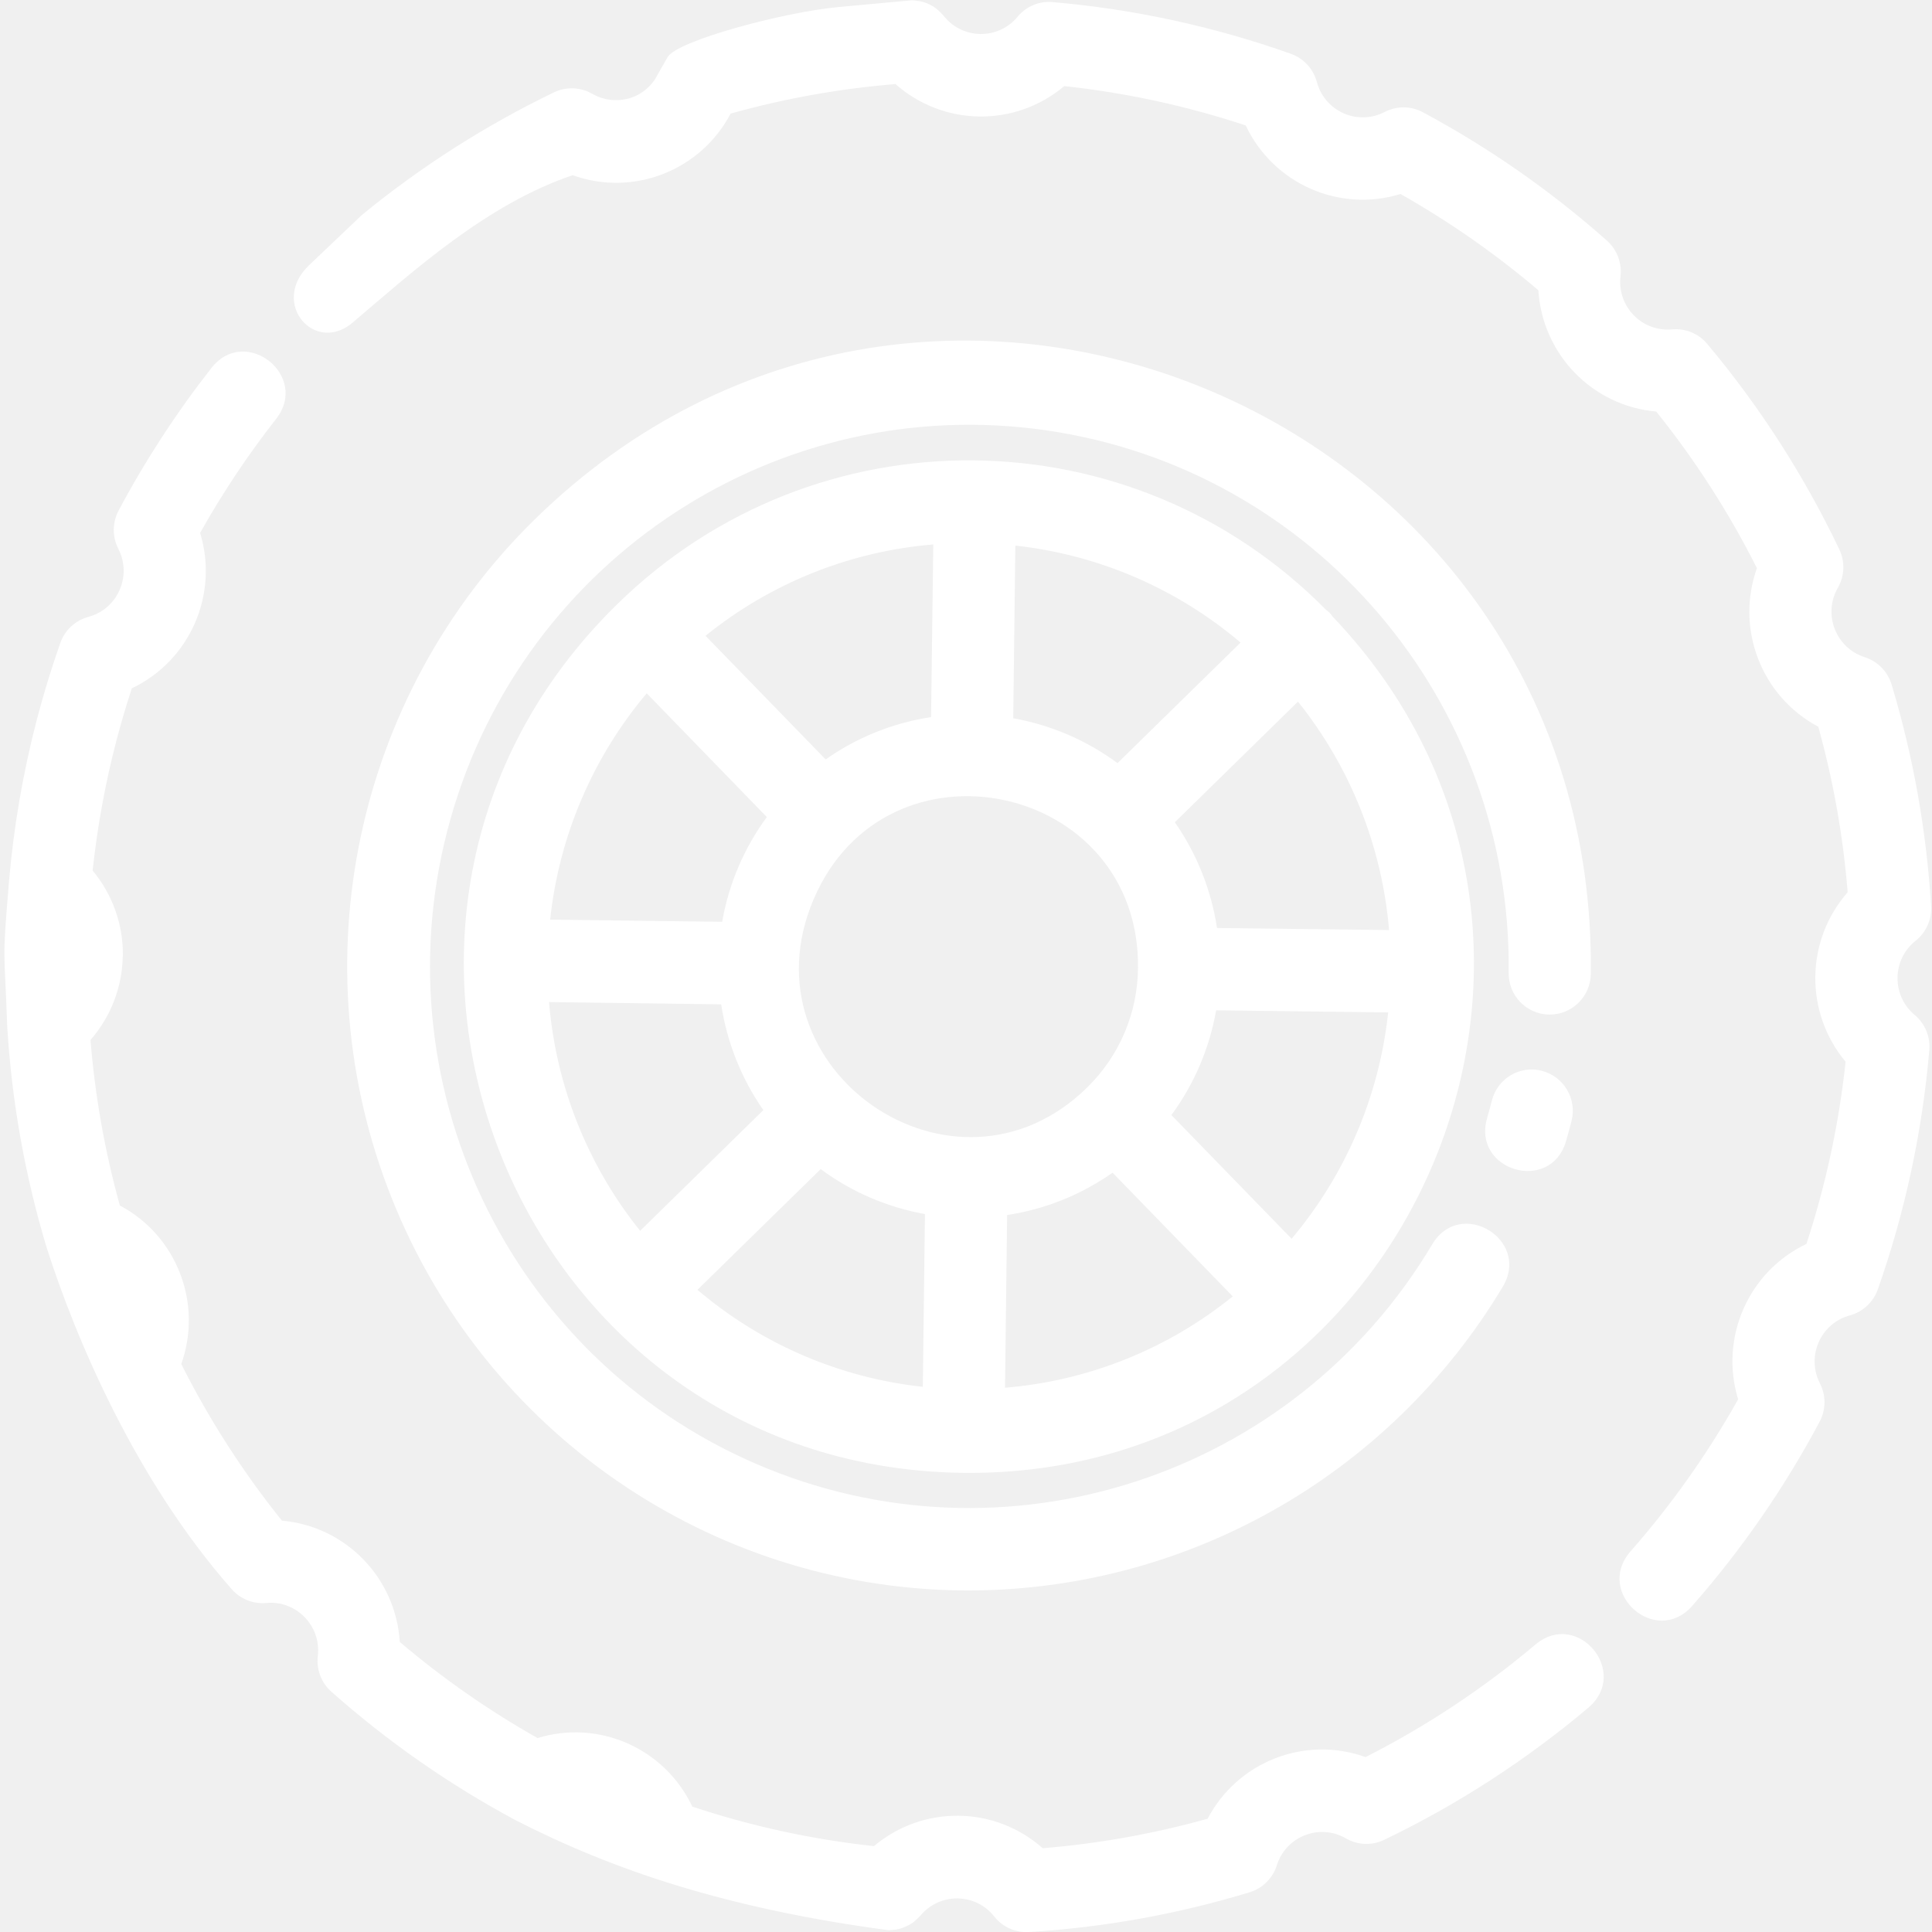
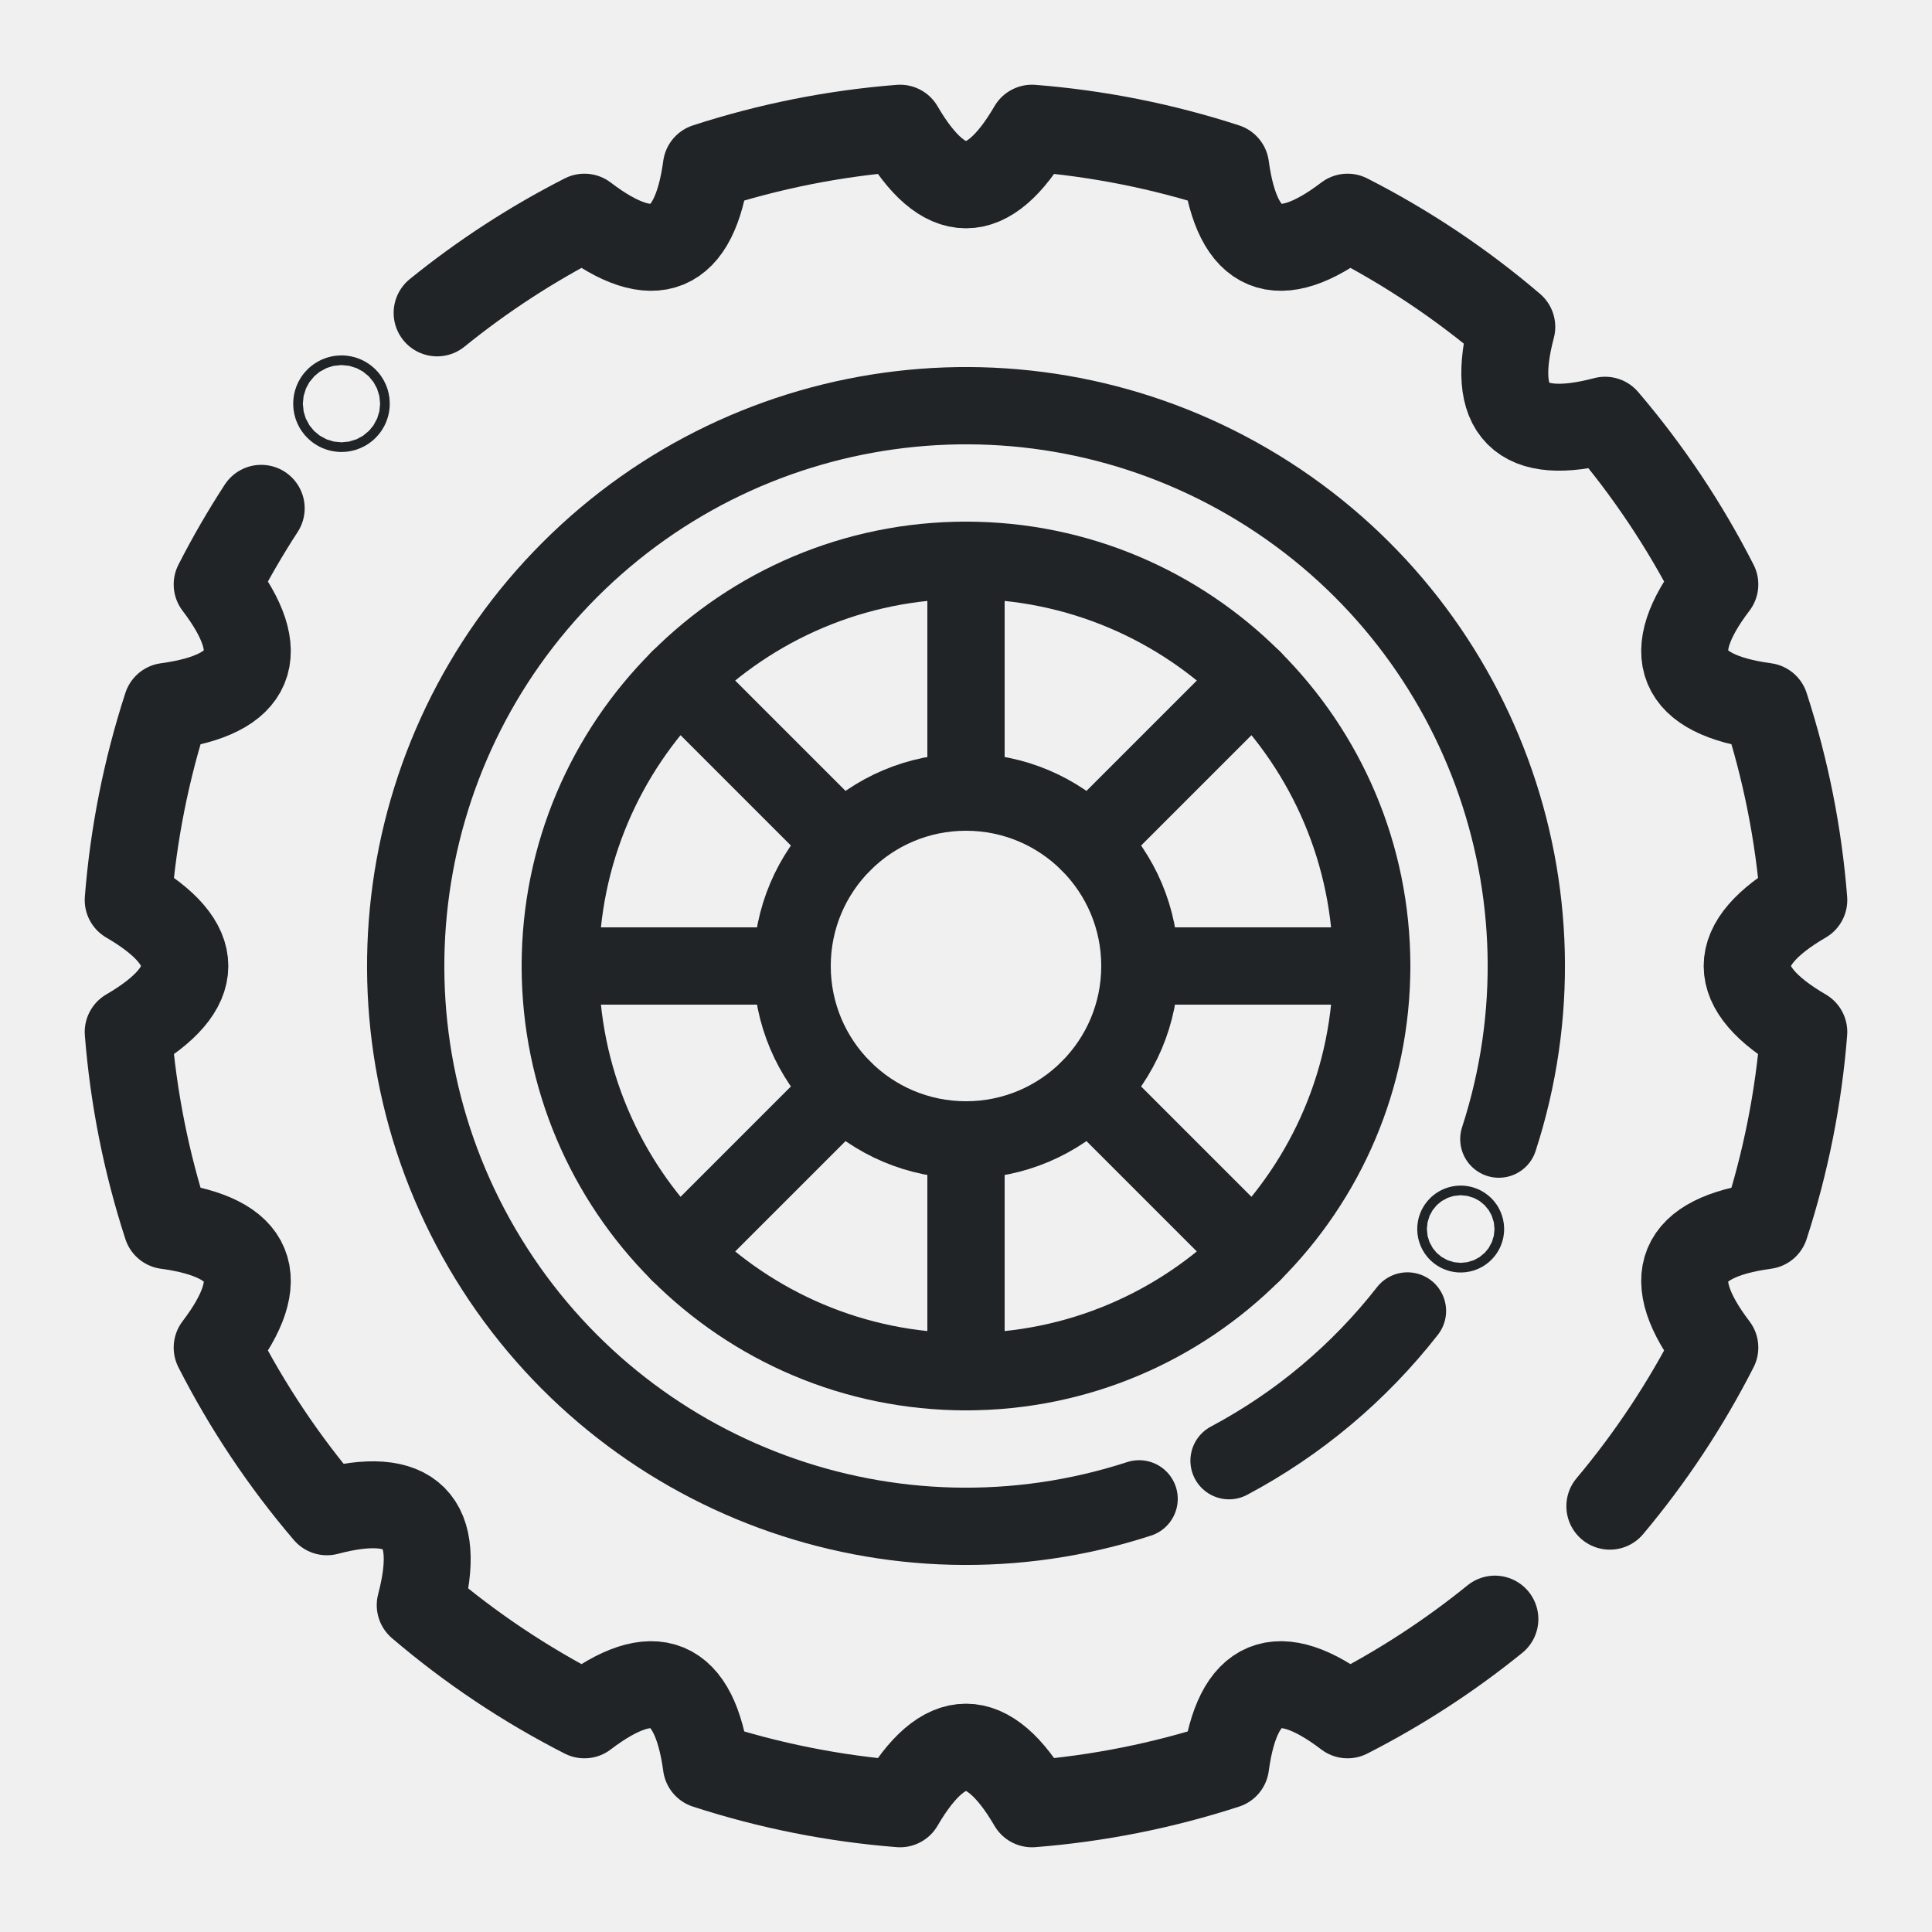
- <svg xmlns="http://www.w3.org/2000/svg" width="512" height="512" viewBox="0 0 512 512" data-bbox="94.91083995253604 34.89137890301279 323.30088485496157 323.30081049659316" version="1.1" id="svg17">
-   <defs id="defs21" />
-   <rect data-uid="o_f73l496ci_4" x="0" y="0" width="512" height="512" fill="transparent" id="rect9" />
-   <g transform="matrix(-2.621033, 2.557275, -2.557275, -2.621033, 583.8565, 182.4754)" fill="rgb(255, 255, 255)" data-uid="o_f73l496ci_5" id="g13">
-     <path fill="#ffffff" d="m 41.455,47.744 c -0.043,0.212 -0.044,0.43 -0.001,0.642 0.108,20.042 16.366,36.178 36.407,36.134 l 0.039,-7.8e-5 C 110.4,84.481 126.841,45.223 104.011,22.186 81.182,-0.851 41.784,15.241 41.455,47.744 Z m 66.919,-2.793 -12.477,0.025 C 95.453,42.234 94.382,39.635 92.768,37.379 l 8.841,-8.841 c 3.851,4.663 6.21,10.38 6.771,16.412 z m -6.855,22.4 -8.794,-8.812 c 1.623,-2.262 2.704,-4.866 3.16,-7.609 L 108.368,50.905 c -0.584,6.036 -2.966,11.764 -6.836,16.444 z m -53.984,-16.321 12.468,-0.025 c 0.447,2.741 1.52,5.339 3.135,7.593 L 54.302,67.436 C 50.462,62.769 48.106,57.057 47.536,51.03 Z M 77.974,35.736 c 13.425,-0.037 17.053,18.411 4.656,23.573 -12.396,5.161 -22.835,-10.451 -13.323,-19.964 2.297,-2.31 5.418,-3.609 8.668,-3.608 z M 67.335,62.811 c 2.254,1.62 4.856,2.693 7.599,3.135 l -0.025,12.475 C 68.876,77.858 63.158,75.497 58.496,71.643 Z m 13.559,3.123 c 2.744,-0.454 5.348,-1.538 7.607,-3.167 l 8.802,8.803 c -4.678,3.873 -10.405,6.257 -16.441,6.844 z m 7.666,-32.758 c -2.255,-1.621 -4.857,-2.694 -7.601,-3.137 l 0.025,-12.482 c 6.033,0.562 11.751,2.924 16.414,6.779 z M 74.999,30.051 c -2.746,0.453 -5.351,1.537 -7.612,3.165 l -8.804,-8.803 c 4.678,-3.873 10.405,-6.257 16.441,-6.844 z m -11.817,7.385 c -1.623,2.262 -2.704,4.866 -3.16,7.609 l -12.474,0.025 c 0.591,-6.03 2.968,-11.753 6.824,-16.437 z M 50.348,16.159 c 1.162,1.161 1.159,3.049 -0.008,4.214 C 36.447,34.279 34.961,56.286 46.863,71.827 58.765,87.369 80.372,91.636 97.391,81.815 114.41,71.995 121.58,51.123 114.151,33.001 106.721,14.878 86.991,5.114 68.018,10.173 64.174,11.194 62.665,5.433 66.509,4.412 82.043,0.313 98.553,4.738 109.903,16.041 122.773,28.912 126.592,48.3 119.58,65.164 112.567,82.028 96.104,93.046 77.867,93.082 37.699,93.162 17.674,44.634 46.138,16.168 c 1.164,-1.163 3.047,-1.168 4.207,-0.01 z m 3.221,-2.547 c -0.848,-1.402 -0.401,-3.229 1.001,-4.089 0.431,-0.263 0.865,-0.518 1.302,-0.765 3.463,-1.963 6.386,3.22 2.923,5.183 -0.38,0.215 -0.757,0.437 -1.132,0.666 -1.406,0.861 -3.24,0.42 -4.093,-0.985 z m -4.141,96.184 -1.798,0.518 c -1.308,0.377 -8.277,-3.522 -11.402,-6.057 l -4.14,-3.357 c -0.076,-0.083 -0.147,-0.169 -0.212,-0.26 -0.042,-0.053 -0.09,-0.102 -0.129,-0.158 -0.246,-0.356 -0.41,-0.763 -0.481,-1.191 -0.01,-0.063 -0.012,-0.128 -0.018,-0.191 -0.016,-0.155 -0.02,-0.311 -0.011,-0.467 l 2.17e-4,-0.109 c 0.252,-2.201 -1.604,-4.057 -3.805,-3.805 -0.961,0.098 -1.907,-0.282 -2.531,-1.017 -3.855,-4.47 -7.124,-9.416 -9.727,-14.717 -0.425,-0.868 -0.402,-1.89 0.062,-2.742 1.112,-1.935 0.129,-4.394 -2.008,-5.019 -0.924,-0.291 -1.646,-1.014 -1.937,-1.937 C 9.66,64.11 8.638,58.758 8.246,53.339 8.177,52.376 8.578,51.437 9.322,50.82 11.058,49.437 11.063,46.803 9.333,45.427 8.592,44.812 8.196,43.876 8.269,42.914 8.715,37.017 9.906,31.198 11.814,25.595 c 0.314,-0.92 1.055,-1.631 1.987,-1.906 2.15,-0.591 3.193,-3.032 2.13,-4.985 -0.447,-0.861 -0.445,-1.889 0.005,-2.752 2.516,-4.825 5.585,-9.342 9.144,-13.46 0.629,-0.735 1.575,-1.118 2.536,-1.027 2.199,0.242 4.062,-1.621 3.82,-3.82 -0.089,-0.961 0.294,-1.907 1.027,-2.538 4.485,-3.872 9.441,-7.161 14.751,-9.786 0.87,-0.43 1.893,-0.411 2.743,0.051 1.926,1.098 4.38,0.109 5.017,-2.021 0.294,-0.925 1.02,-1.651 1.945,-1.945 5.184,-1.649 10.54,-2.692 15.96,-3.105 3.912,-0.245 4.335,5.589 0.431,5.942 -4.505,0.344 -8.964,1.162 -13.301,2.441 -2.14,4.143 -6.989,6.101 -11.39,4.598 -3.997,2.085 -7.765,4.585 -11.24,7.46 -0.355,4.629 -4.041,8.316 -8.67,8.671 -2.596,3.129 -4.888,6.498 -6.846,10.06 1.421,4.438 -0.639,9.259 -4.834,11.316 -1.361,4.295 -2.266,8.719 -2.699,13.2 3.022,3.512 3.011,8.716 -0.024,12.24 0.378,4.049 1.14,8.052 2.276,11.954 4.134,2.124 6.072,6.966 4.552,11.372 2.067,3.991 4.552,7.749 7.413,11.212 4.626,0.336 8.297,4.005 8.636,8.631 3.119,2.583 6.478,4.861 10.032,6.805 4.444,-1.44 9.259,0.602 11.298,4.791 5.908,2.846 13.165,3.091 18.705,3.477 3.766,0.143 3.473,5.232 -0.499,5.183 l -5.26,-0.066 c -5.506,-0.476 -10.933,-1.603 -16.168,-3.358 -0.919,-0.311 -1.627,-1.051 -1.898,-1.983 -0.282,-1.012 -1.005,-1.843 -1.969,-2.261 -0.63,-0.261 -1.324,-0.327 -1.993,-0.19 z M 144.612,26.689 c 1.63,5.178 2.651,10.53 3.043,15.949 0.067,0.961 -0.334,1.897 -1.078,2.512 -1.734,1.383 -1.74,4.015 -0.011,5.391 0.742,0.614 1.14,1.552 1.066,2.515 -0.546,10.442 -4.546,20.709 -7.67,26.967 -2.515,4.826 -5.583,9.344 -9.144,13.462 -3.994,4.389 -2.795,3.403 -7.379,7.383 -3.016,2.607 -6.248,4.952 -9.661,7.011 -1.657,0.996 -3.37,1.934 -5.093,2.784 -0.872,0.428 -1.896,0.405 -2.745,-0.061 -1.928,-1.096 -4.381,-0.105 -5.017,2.026 -0.294,0.925 -1.02,1.651 -1.945,1.945 -3.915,1.246 -7.931,2.146 -12,2.69 -3.955,0.547 -4.726,-5.396 -0.766,-5.907 3.273,-0.438 6.508,-1.128 9.677,-2.063 2.141,-4.143 6.991,-6.101 11.391,-4.598 1.164,-0.605 2.315,-1.251 3.44,-1.928 2.733,-1.647 5.341,-3.496 7.801,-5.531 0.175,-2.24 1.145,-4.346 2.736,-5.938 l 0.017,-0.014 v 0 c 0.019,-0.017 0.039,-0.029 0.058,-0.048 1.582,-1.549 3.657,-2.493 5.861,-2.666 2.596,-3.129 4.888,-6.498 6.846,-10.06 -1.423,-4.438 0.636,-9.26 4.832,-11.316 1.361,-4.294 2.266,-8.718 2.701,-13.199 -3.021,-3.512 -3.011,-8.716 0.024,-12.24 -0.379,-4.045 -1.142,-8.043 -2.278,-11.941 -4.134,-2.125 -6.072,-6.967 -4.552,-11.374 -2.066,-3.995 -4.551,-7.758 -7.413,-11.225 -4.628,-0.338 -8.299,-4.01 -8.636,-8.638 -3.119,-2.583 -6.478,-4.861 -10.032,-6.805 -4.444,1.44 -9.257,-0.601 -11.296,-4.79 -4.72,-1.479 -9.599,-2.405 -14.537,-2.76 -3.903,-0.337 -3.457,-6.173 0.455,-5.944 5.895,0.424 11.709,1.592 17.304,3.478 0.918,0.311 1.626,1.049 1.898,1.98 0.58,2.149 3.018,3.183 4.974,2.11 0.863,-0.449 1.889,-0.451 2.75,-0.005 4.818,2.496 9.327,5.547 13.433,9.092 0.729,0.629 1.108,1.573 1.017,2.533 -0.246,2.188 1.592,4.035 3.781,3.8 l 0.112,-2.235e-4 c 0.146,-0.008 0.293,-0.005 0.439,0.009 0.078,-1.557e-4 0.157,0.008 0.235,0.022 0.168,0.03 0.333,0.075 0.493,0.134 0.068,0.024 0.136,0.049 0.202,0.078 0.167,0.073 0.326,0.161 0.476,0.263 0.066,0.046 0.126,0.102 0.189,0.155 0.082,0.06 0.161,0.125 0.236,0.194 7.276,9.281 11.246,17.056 13.765,24.568 z" data-uid="o_f73l496ci_6" id="path11" style="stroke-width:1.703" />
-   </g>
+ <svg xmlns="http://www.w3.org/2000/svg" viewBox="0 0 200 200" fill="none" stroke="#202427" stroke-width="8" stroke-linecap="round" stroke-linejoin="round">
+   <path stroke-width="9" d="M 45.25 32.39 A 87.0 87.0 0 0 1 60.50 22.48 Q 71.30 30.71 73.12 17.26 A 87.0 87.0 0 0 1 93.17 13.27 Q 100.00 25.00 106.83 13.27 A 87.0 87.0 0 0 1 126.88 17.26 Q 128.70 30.71 139.50 22.48 A 87.0 87.0 0 0 1 156.50 33.84 Q 153.03 46.97 166.16 43.50 A 87.0 87.0 0 0 1 177.52 60.50 Q 169.29 71.30 182.74 73.12 A 87.0 87.0 0 0 1 186.73 93.17 Q 175.00 100.00 186.73 106.83 A 87.0 87.0 0 0 1 182.74 126.88 Q 169.29 128.70 177.52 139.50 A 87.0 87.0 0 0 1 166.65 155.92" />
+   <path stroke-width="9" d="M 154.75 167.61 A 87.0 87.0 0 0 1 139.50 177.52 Q 128.70 169.29 126.88 182.74 A 87.0 87.0 0 0 1 106.83 186.73 Q 100.00 175.00 93.17 186.73 A 87.0 87.0 0 0 1 73.12 182.74 Q 71.30 169.29 60.50 177.52 A 87.0 87.0 0 0 1 43.50 166.16 Q 46.97 153.03 33.84 156.50 A 87.0 87.0 0 0 1 22.48 139.50 Q 30.71 128.70 17.26 126.88 A 87.0 87.0 0 0 1 13.27 106.83 Q 25.00 100.00 13.27 93.17 A 87.0 87.0 0 0 1 17.26 73.12 Q 30.71 71.30 22.48 60.50 A 87.0 87.0 0 0 1 27.04 52.62" />
+   <circle cx="35.35" cy="41.79" r="0.5" stroke-width="9" />
+   <path d="M 117.92 155.16 A 58 58 0 1 1 155.16 117.92" />
+   <circle cx="151.21" cy="127.23" r="0.5" />
+   <path d="M 145.70 135.71 A 58 58 0 0 1 127.23 151.21" />
+   <circle cx="100" cy="100" r="42" />
+   <circle cx="100" cy="100" r="18" />
+   <path d="M 118 100 H 142 M 112.73 112.73 L 129.7 129.7 M 100 118 V 142 M 87.27 112.73 L 70.3 129.7 M 82 100 H 58 M 87.27 87.27 L 70.3 70.3 M 100 82 V 58 M 112.73 87.27 L 129.7 70.3" />
</svg>
